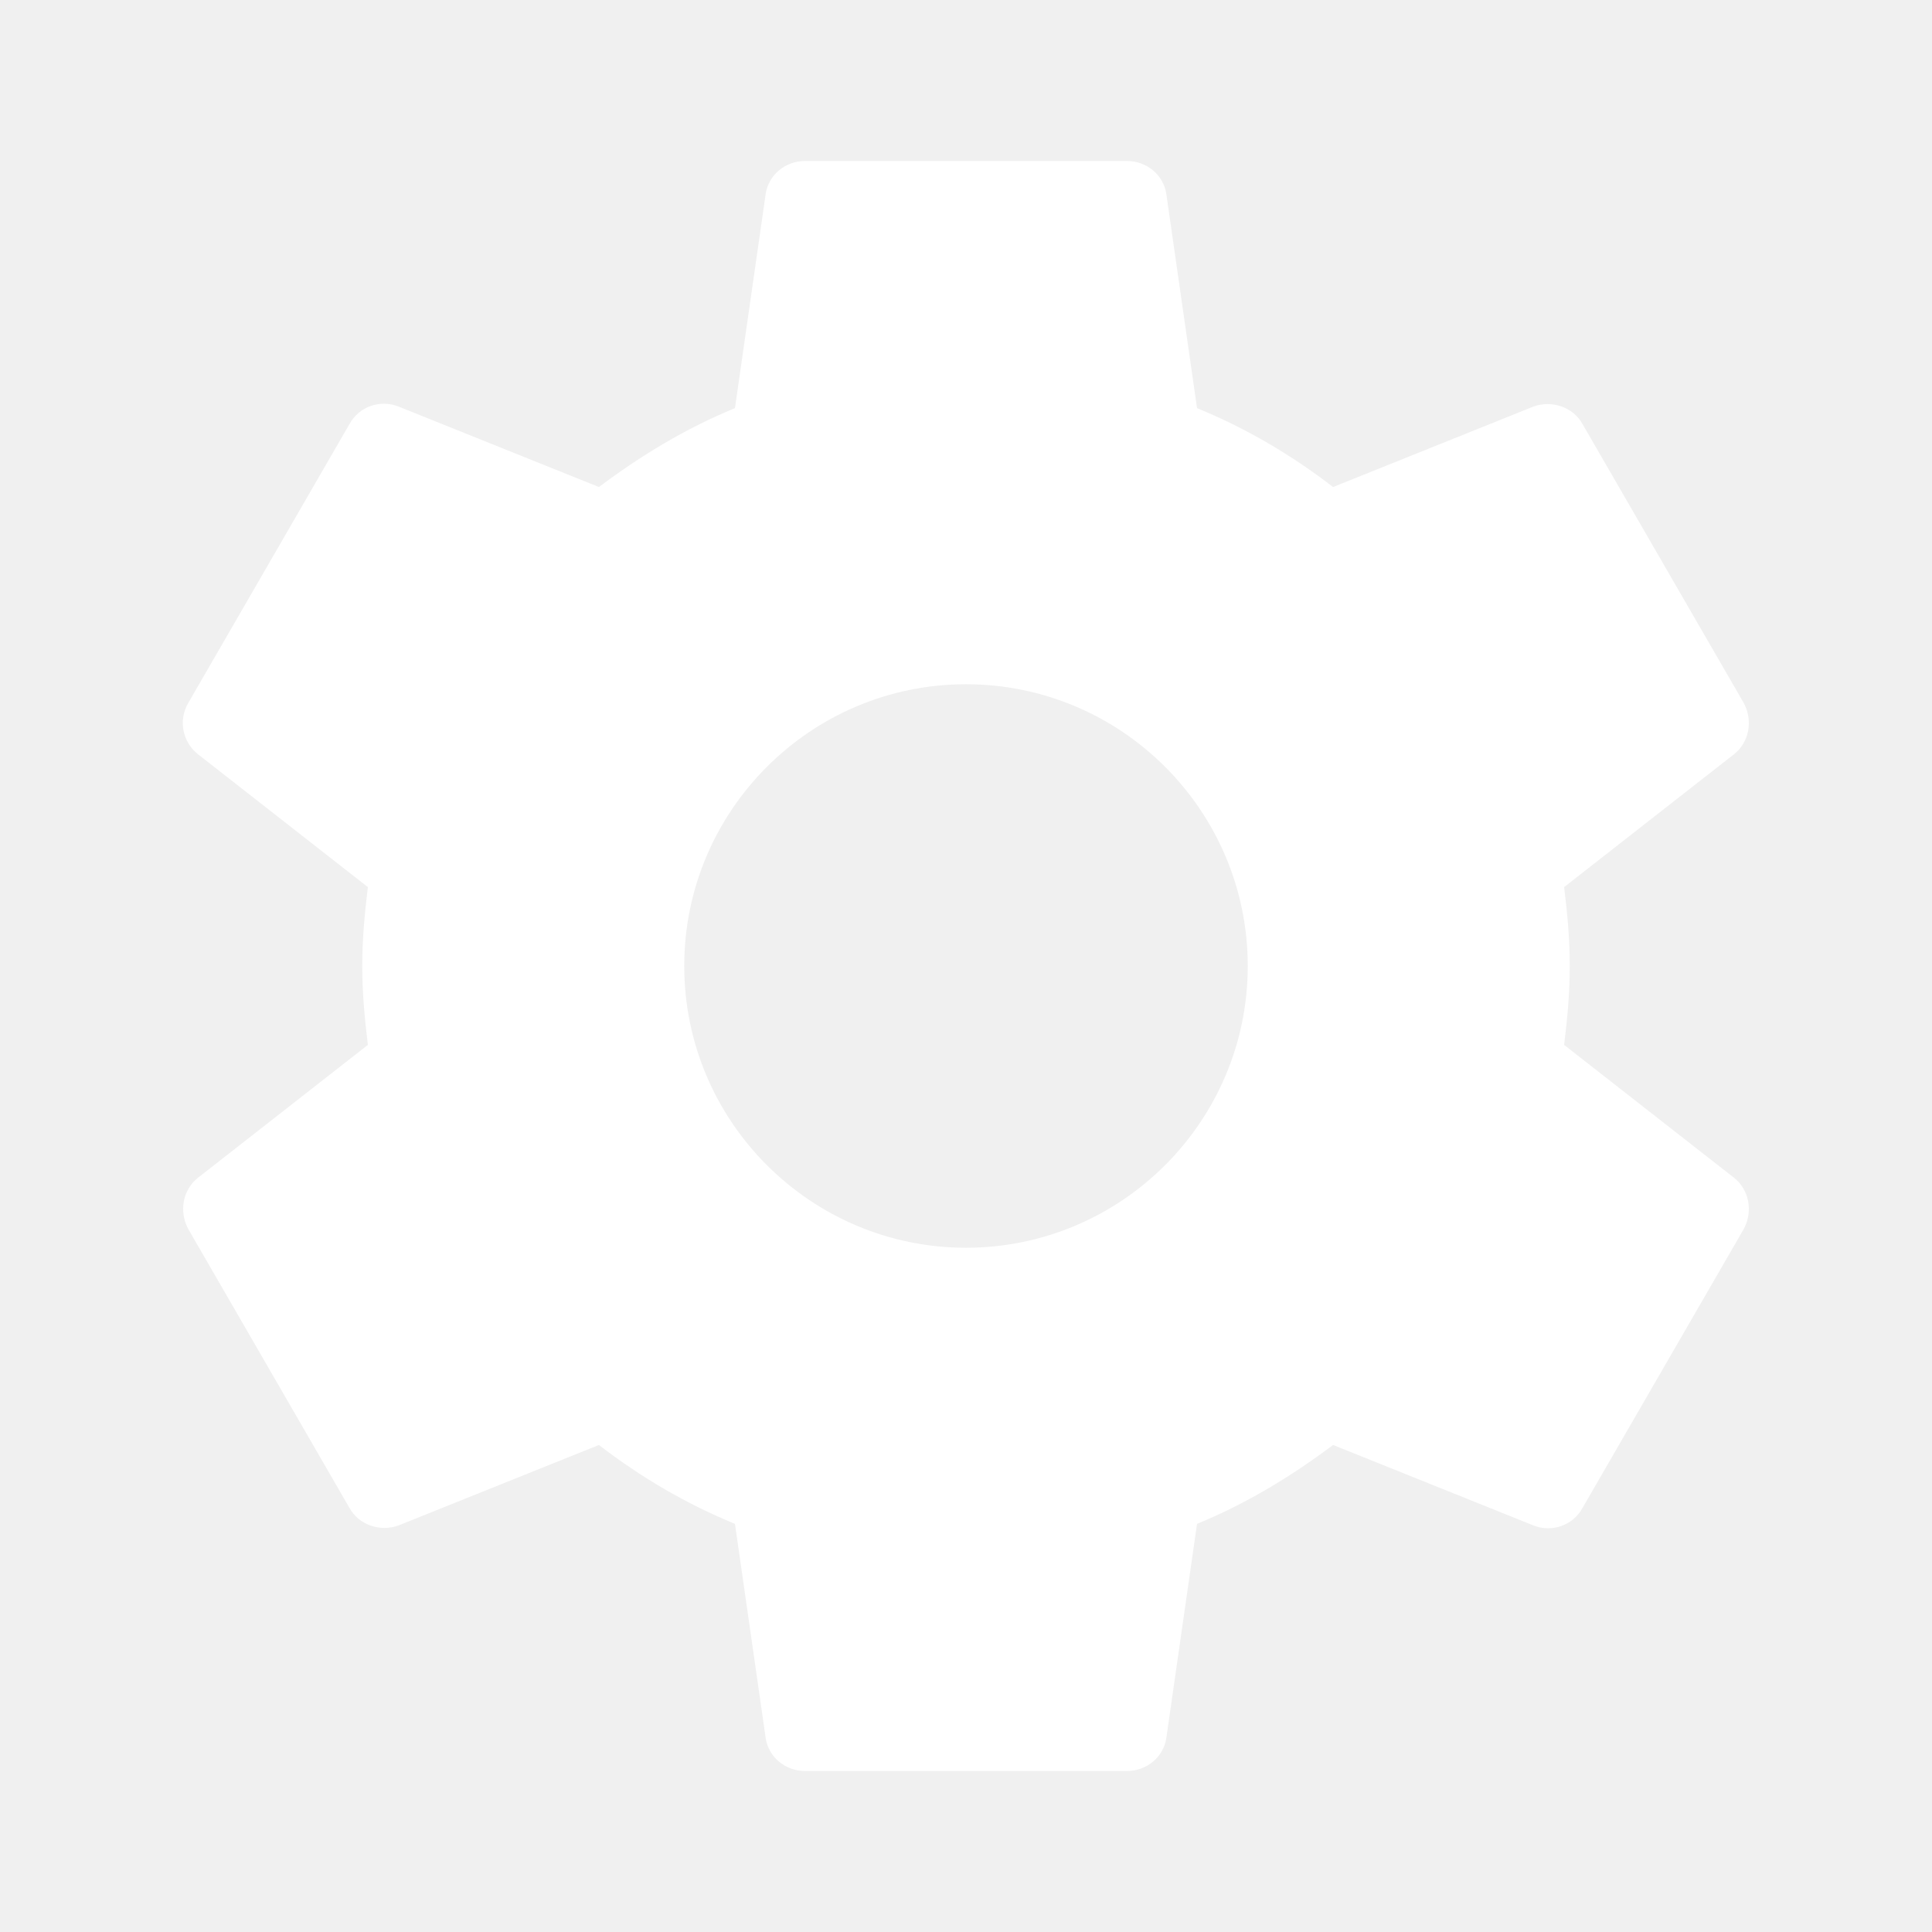
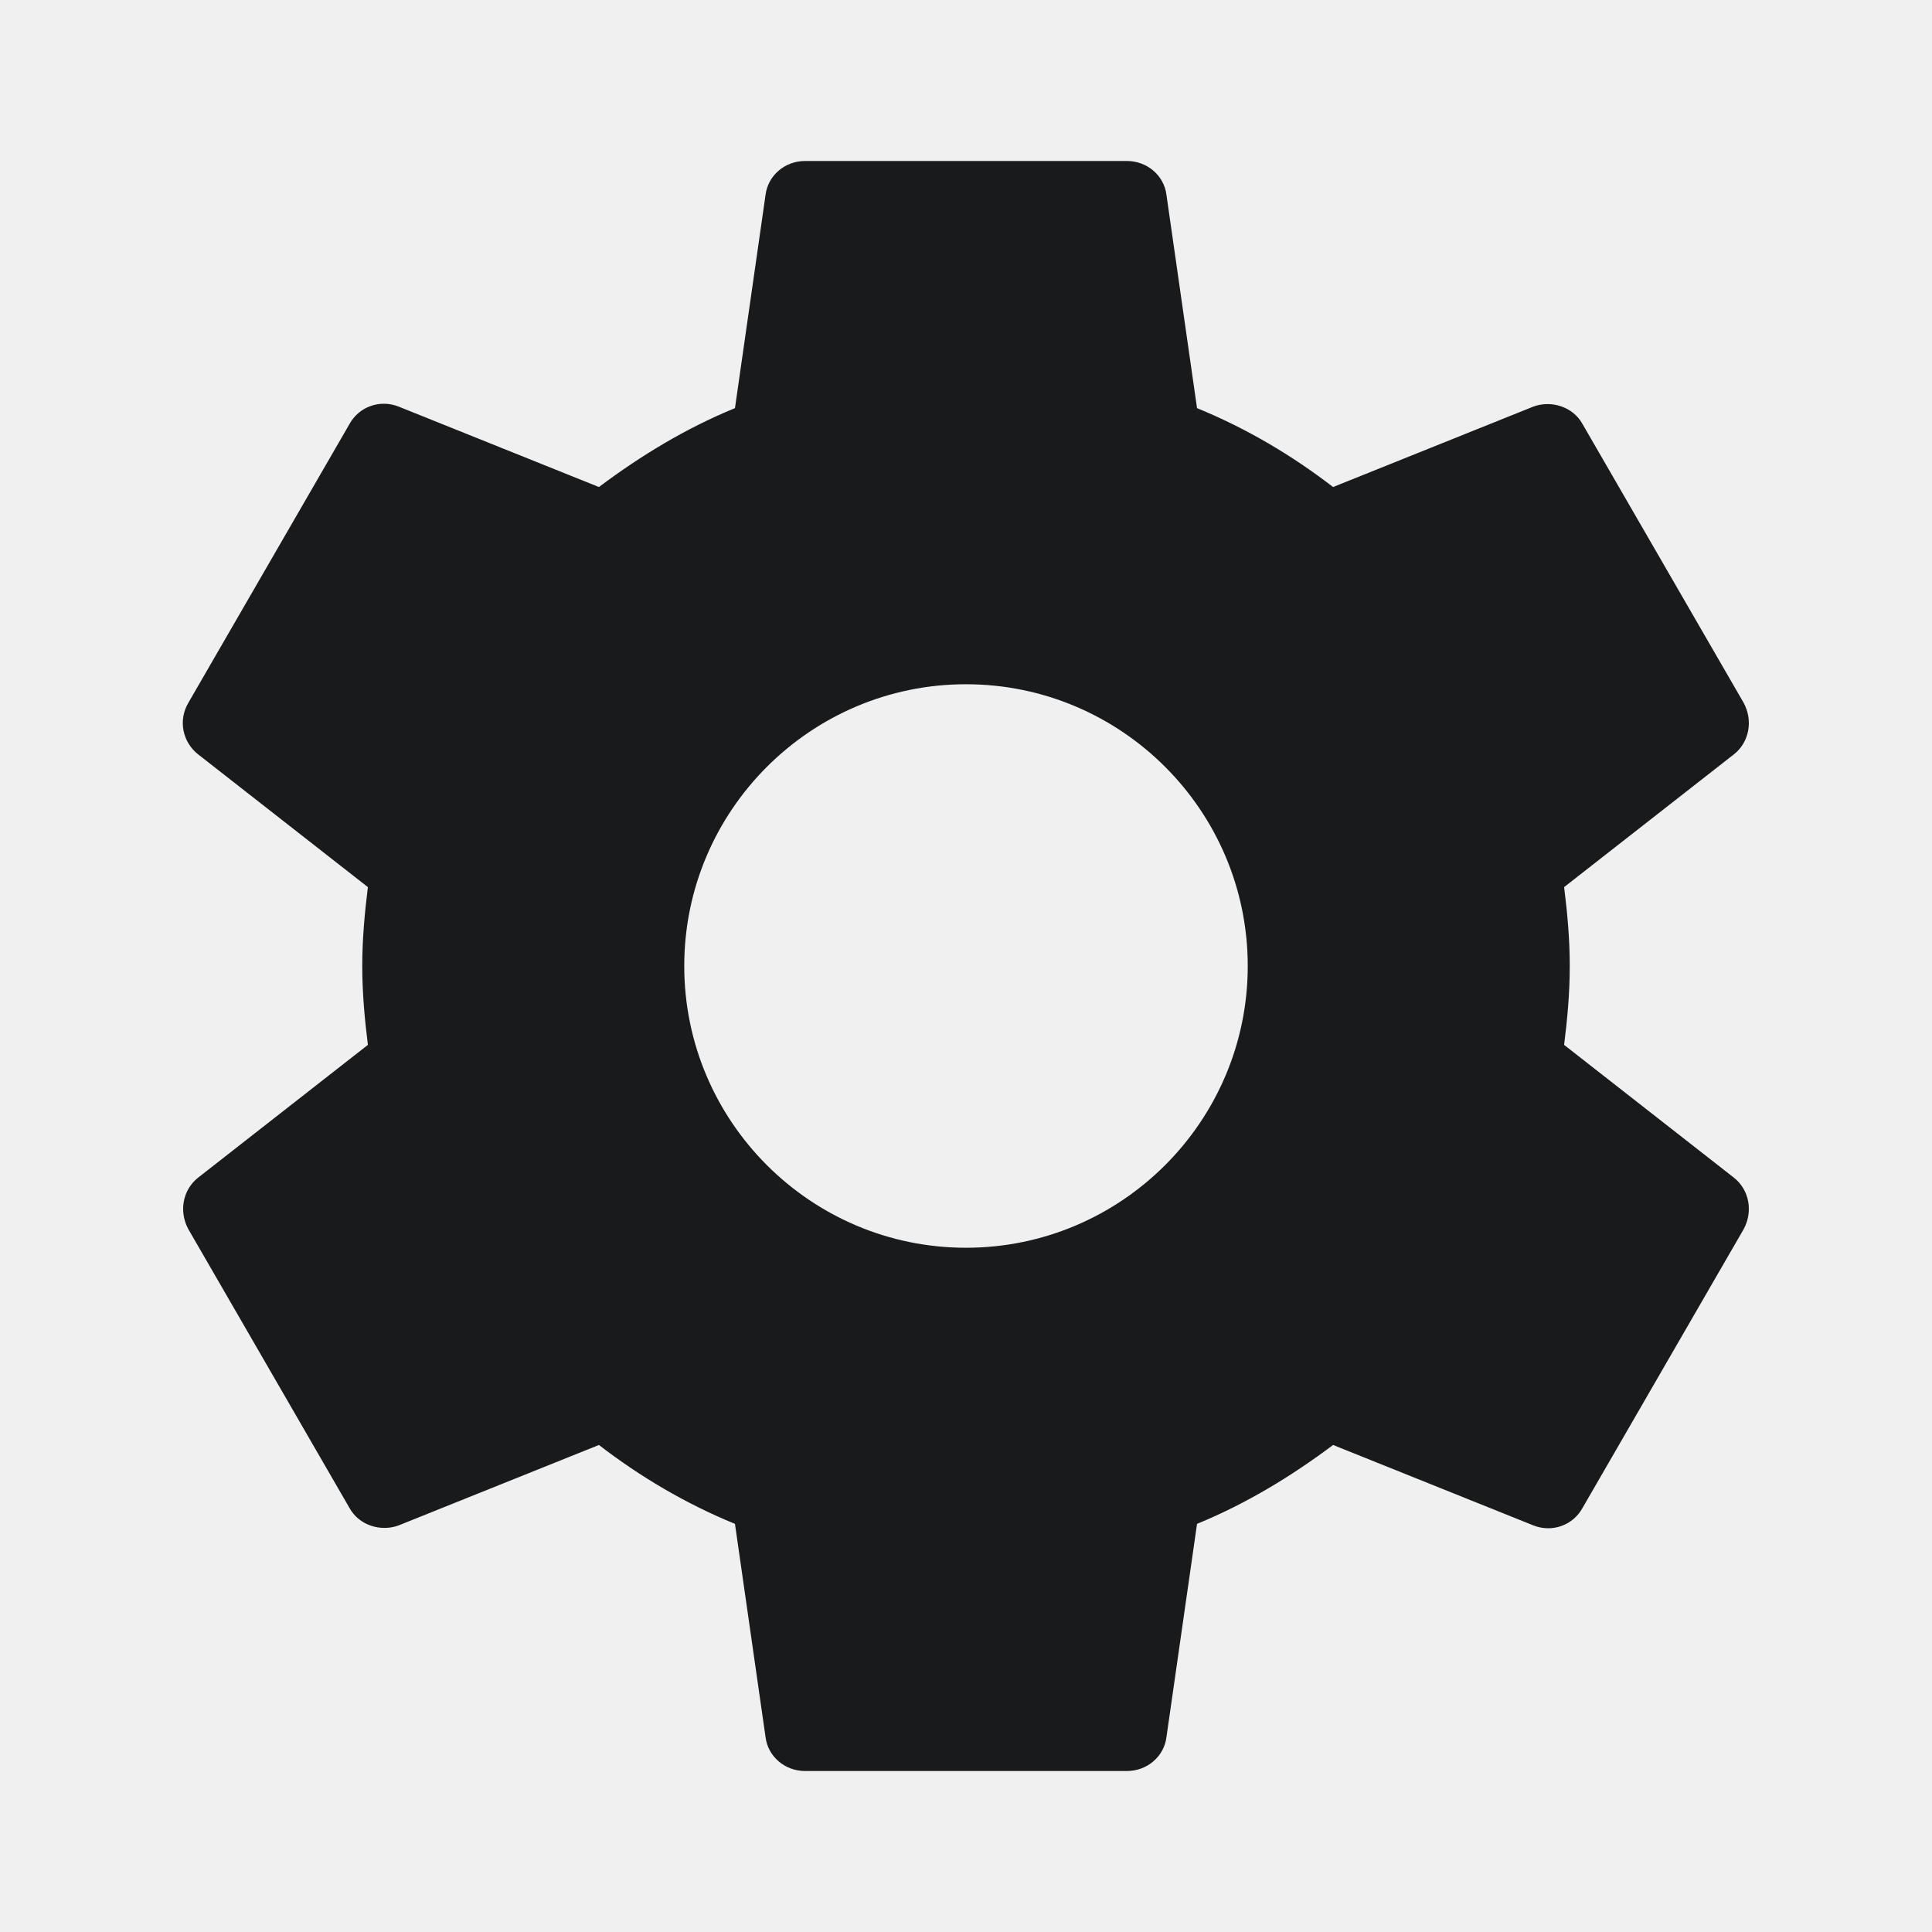
<svg xmlns="http://www.w3.org/2000/svg" width="24" height="24" viewBox="0 0 24 24">
  <path fill="none" d="M0 0h24v24H0V0z" />
-   <path d="M19.43 12.98c.04-.32.07-.64.07-.98s-.03-.66-.07-.98l2.11-1.65c.19-.15.24-.42.12-.64l-2-3.46c-.12-.22-.39-.3-.61-.22l-2.49 1c-.52-.4-1.08-.73-1.69-.98l-.38-2.65C14.46 2.18 14.25 2 14 2h-4c-.25 0-.46.18-.49.42l-.38 2.65c-.61.25-1.17.59-1.69.98l-2.49-1c-.23-.09-.49 0-.61.22l-2 3.46c-.13.22-.07.49.12.64l2.11 1.65c-.04.32-.07.65-.07.98s.03.66.07.98l-2.11 1.65c-.19.15-.24.42-.12.64l2 3.46c.12.22.39.3.61.22l2.49-1c.52.4 1.08.73 1.69.98l.38 2.65c.03.24.24.42.49.42h4c.25 0 .46-.18.49-.42l.38-2.65c.61-.25 1.17-.59 1.69-.98l2.49 1c.23.09.49 0 .61-.22l2-3.46c.12-.22.07-.49-.12-.64l-2.11-1.65zM12 15.5c-1.93 0-3.5-1.57-3.5-3.5s1.57-3.5 3.5-3.5 3.5 1.57 3.5 3.5-1.57 3.5-3.5 3.5z" fill="white" />
+   <path d="M19.43 12.98c.04-.32.07-.64.07-.98s-.03-.66-.07-.98l2.11-1.65c.19-.15.24-.42.12-.64l-2-3.46c-.12-.22-.39-.3-.61-.22l-2.49 1c-.52-.4-1.08-.73-1.69-.98l-.38-2.65C14.46 2.18 14.25 2 14 2h-4c-.25 0-.46.18-.49.42l-.38 2.65c-.61.25-1.17.59-1.69.98l-2.49-1c-.23-.09-.49 0-.61.22l-2 3.46c-.13.22-.07.49.12.64l2.11 1.65c-.04.32-.07.65-.07.98s.03.66.07.98l-2.11 1.65c-.19.15-.24.42-.12.64l2 3.46c.12.22.39.3.61.22l2.49-1c.52.4 1.08.73 1.69.98l.38 2.65c.03.24.24.42.49.42h4c.25 0 .46-.18.49-.42l.38-2.65c.61-.25 1.17-.59 1.69-.98l2.49 1c.23.09.49 0 .61-.22l2-3.46c.12-.22.07-.49-.12-.64l-2.11-1.65zM12 15.5c-1.93 0-3.5-1.57-3.5-3.5s1.57-3.5 3.5-3.5 3.5 1.57 3.5 3.5-1.57 3.5-3.5 3.5z" fill="rgb(24, 26, 27)" />
</svg>
